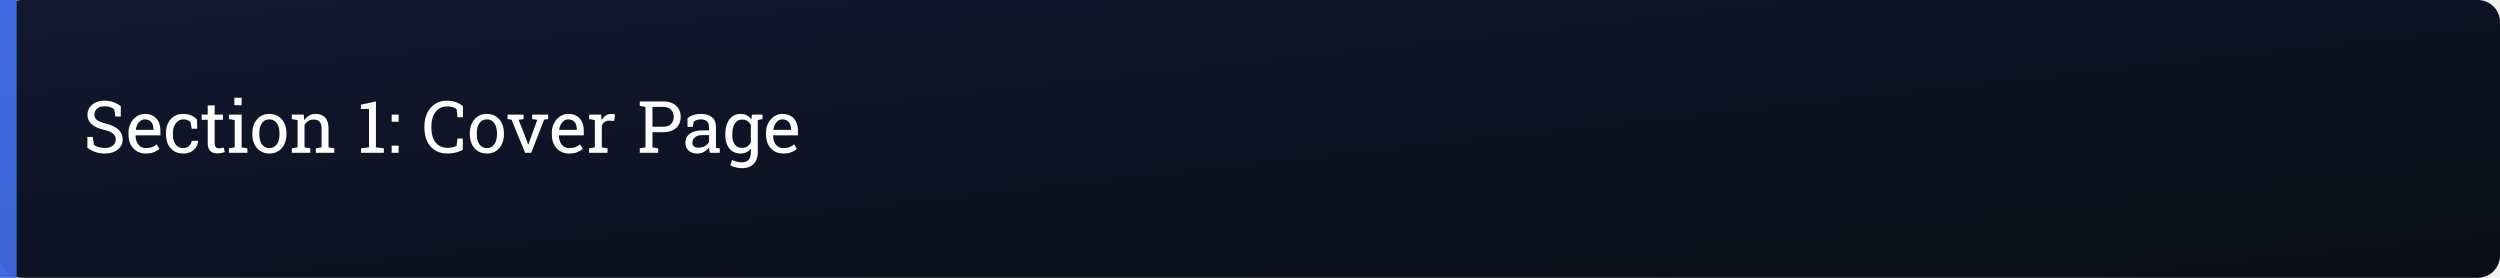
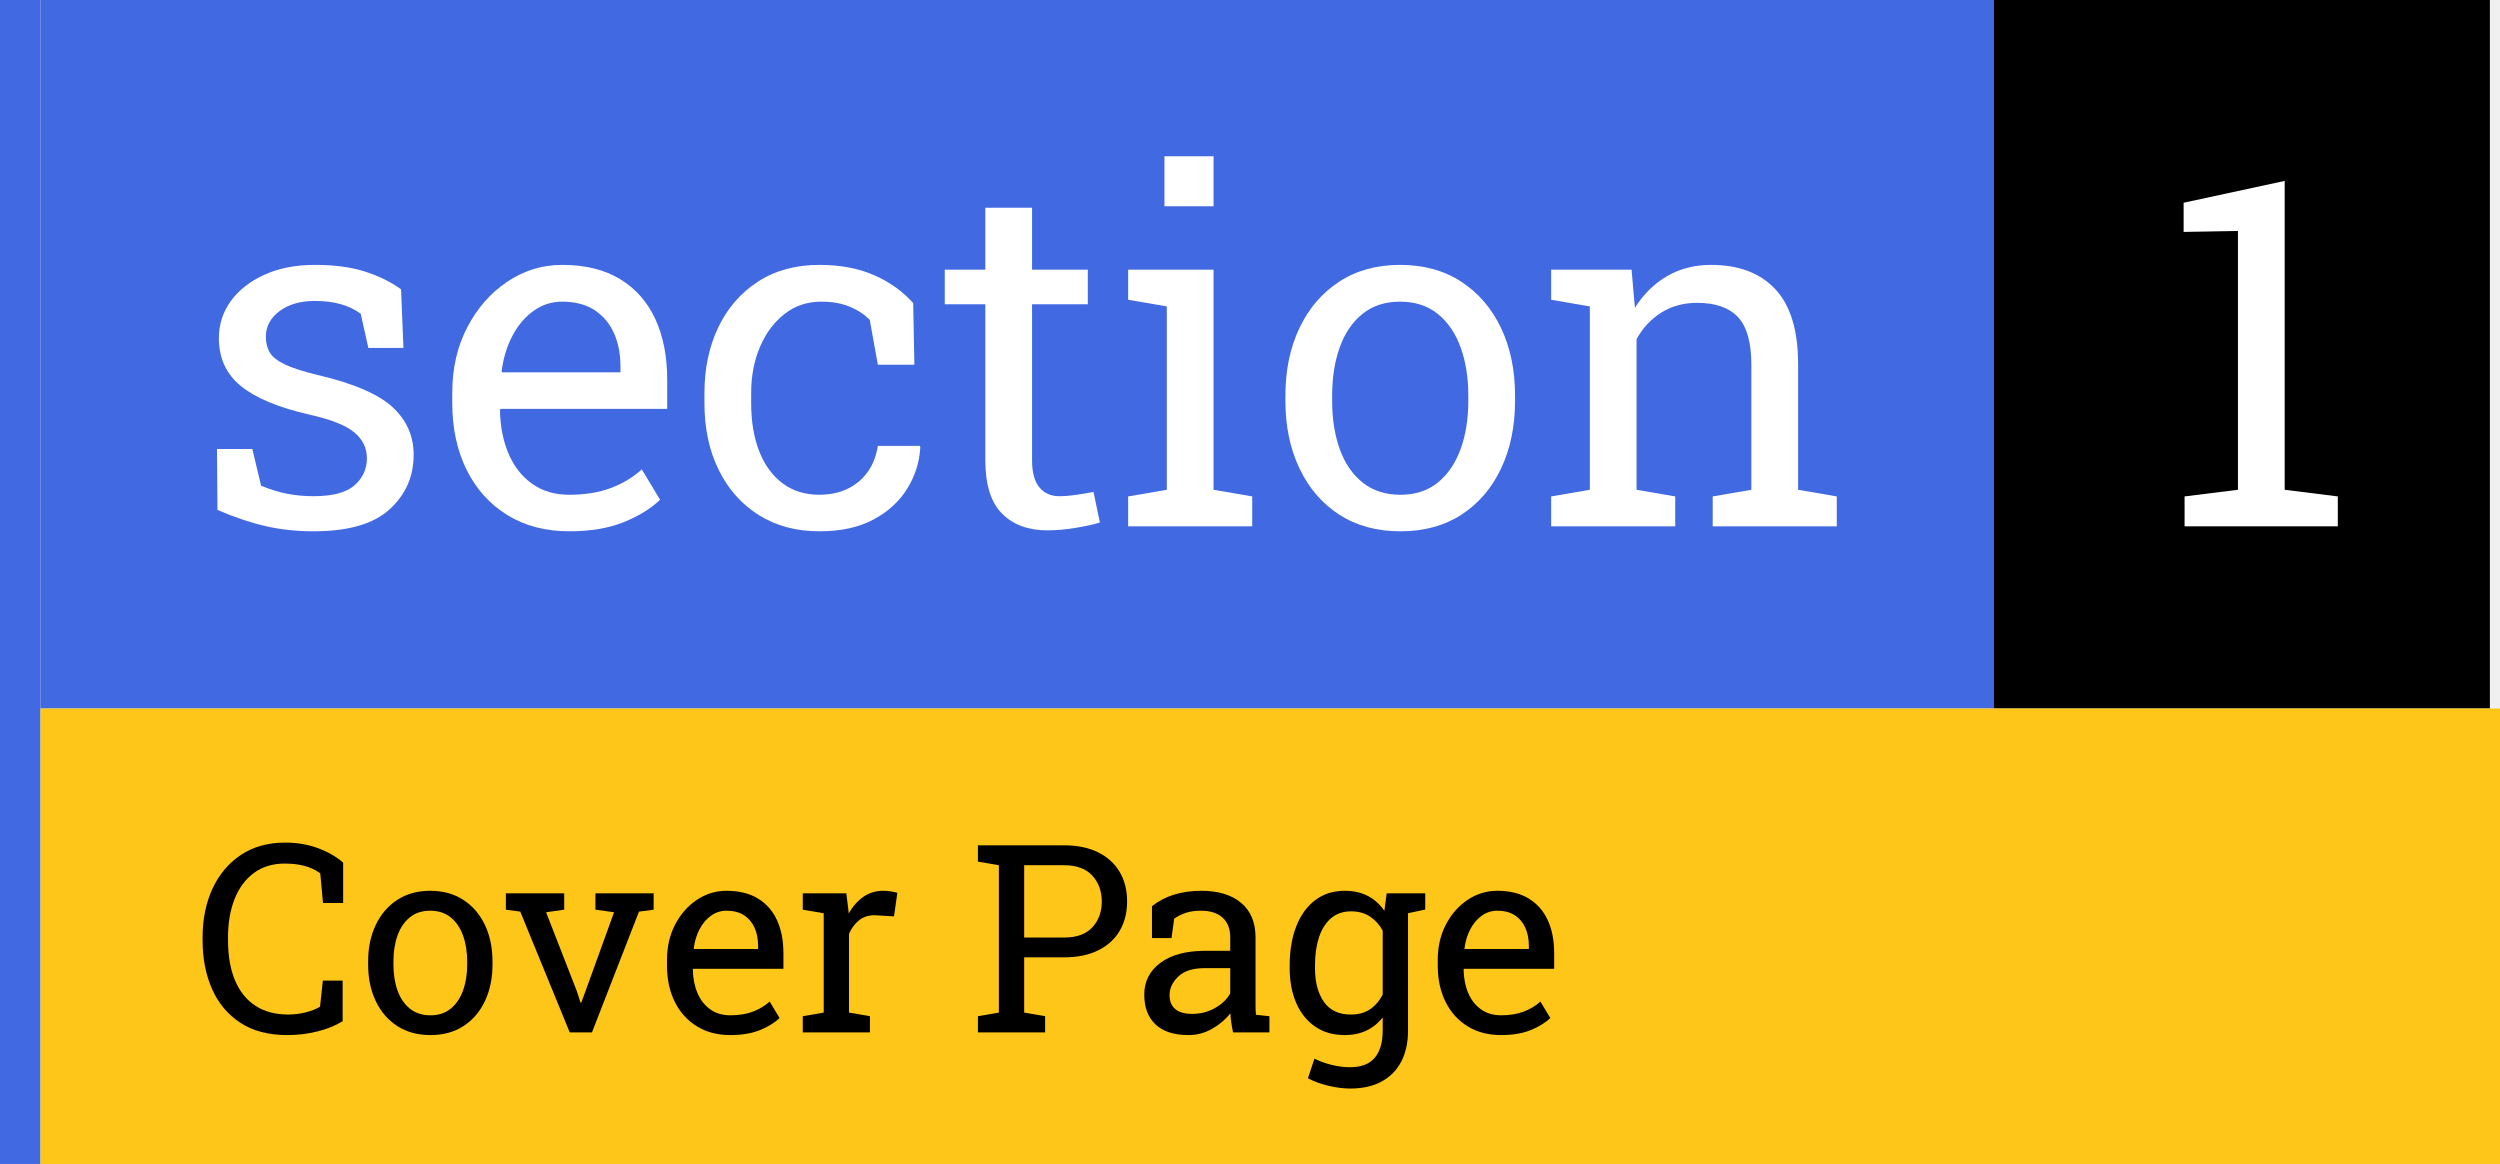
- <svg xmlns="http://www.w3.org/2000/svg" viewBox="0 0 900 100" width="900" height="100">
-   <defs>
-     <linearGradient id="headerGrad" x1="0%" y1="0%" x2="100%" y2="100%">
-       <stop offset="0%" style="stop-color:#4169E1;stop-opacity:1" />
-       <stop offset="100%" style="stop-color:#0A0E17;stop-opacity:1" />
-     </linearGradient>
-   </defs>
-   <rect width="900" height="100" fill="#0A0E17" rx="8" ry="8" />
-   <rect x="0" y="0" width="6" height="100" fill="#4169E1" rx="3" ry="0" />
-   <rect x="0" y="0" width="900" height="100" fill="url(#headerGrad)" opacity="0.12" rx="8" ry="8" />
-   <g fill="#ffffff">
-     <path d="M606 -21Q473 -21 350.0 18.0Q227 57 115 138V449H268L301 220Q366 180 442.0 158.0Q518 136 606 136Q706 136 775.5 166.5Q845 197 882.0 251.0Q919 305 919 377Q919 444 887.0 495.0Q855 546 781.5 584.5Q708 623 581 652Q431 687 327.5 745.5Q224 804 170.5 887.5Q117 971 117 1079Q117 1193 177.5 1283.0Q238 1373 346.0 1425.0Q454 1477 598 1477Q751 1477 868.5 1430.5Q986 1384 1062 1318V1027H909L876 1235Q831 1271 764.0 1295.0Q697 1319 598 1319Q514 1319 450.0 1289.5Q386 1260 350.0 1207.0Q314 1154 314 1082Q314 1019 346.5 972.0Q379 925 452.5 889.5Q526 854 649 823Q879 766 997.5 654.5Q1116 543 1116 379Q1116 262 1053.0 171.5Q990 81 875.5 30.0Q761 -21 606 -21Z" transform="translate(30, 55) scale(0.01269531, -0.01269531)" />
-     <path d="M567 -21Q417 -21 306.0 47.5Q195 116 134.5 238.0Q74 360 74 520V564Q74 718 137.5 839.5Q201 961 306.5 1031.5Q412 1102 537 1102Q683 1102 781.5 1042.0Q880 982 930.0 873.5Q980 765 980 618V495H278L275 490Q277 386 311.5 305.5Q346 225 411.0 179.0Q476 133 567 133Q667 133 742.5 161.5Q818 190 873 240L950 112Q892 56 796.5 17.5Q701 -21 567 -21ZM284 649H783V675Q783 753 755.5 814.5Q728 876 673.5 911.5Q619 947 537 947Q471 947 417.0 908.5Q363 870 328.0 804.0Q293 738 282 654Z" transform="translate(45.31055, 55) scale(0.01269531, -0.01269531)" />
-     <path d="M563 -21Q416 -21 307.0 47.5Q198 116 138.0 238.0Q78 360 78 520V562Q78 716 136.0 838.0Q194 960 303.0 1031.0Q412 1102 563 1102Q694 1102 792.5 1059.0Q891 1016 958 941L963 681H809L775 870Q741 905 690.0 926.0Q639 947 570 947Q482 947 415.5 895.0Q349 843 312.0 756.0Q275 669 275 562V520Q275 402 309.5 315.0Q344 228 408.5 180.5Q473 133 562 133Q662 133 728.0 188.0Q794 243 809 339H986L988 333Q983 240 933.0 159.0Q883 78 790.5 28.5Q698 -21 563 -21Z" transform="translate(58.75488, 55) scale(0.01269531, -0.01269531)" />
-     <path d="M456 -17Q336 -17 265.5 53.5Q195 124 195 279V936H24V1082H195V1343H392V1082H627V936H392V279Q392 201 423.0 164.0Q454 127 506 127Q541 127 584.0 133.5Q627 140 651 145L678 16Q635 3 572.5 -7.0Q510 -17 456 -17Z" transform="translate(72.30078, 55) scale(0.01269531, -0.01269531)" />
-     <path d="M67 0V126L230 154V927L67 955V1082H427V154L590 126V0ZM220 1349V1560H427V1349Z" transform="translate(81.56836, 55) scale(0.01269531, -0.01269531)" />
-     <path d="M563 -21Q413 -21 304.5 49.5Q196 120 137.0 244.5Q78 369 78 529V551Q78 711 137.0 835.5Q196 960 304.5 1031.0Q413 1102 561 1102Q711 1102 819.5 1031.0Q928 960 987.0 836.0Q1046 712 1046 551V529Q1046 368 987.0 243.5Q928 119 820.0 49.0Q712 -21 563 -21ZM563 133Q657 133 720.5 184.5Q784 236 816.5 325.5Q849 415 849 529V551Q849 665 816.5 754.5Q784 844 720.0 895.5Q656 947 561 947Q467 947 403.0 895.5Q339 844 307.0 754.5Q275 665 275 551V529Q275 415 307.0 325.5Q339 236 403.5 184.5Q468 133 563 133Z" transform="translate(89.8457, 55) scale(0.01269531, -0.01269531)" />
-     <path d="M74 0V126L237 154V927L74 955V1082H413L427 921Q481 1007 562.5 1054.5Q644 1102 748 1102Q923 1102 1019.0 999.5Q1115 897 1115 683V154L1278 126V0H755V126L918 154V679Q918 822 861.5 882.0Q805 942 689 942Q604 942 538.5 901.0Q473 860 434 789V154L597 126V0Z" transform="translate(104.1152, 55) scale(0.01269531, -0.01269531)" />
-     <path d="M121 0V126L346 154V1245L117 1241V1364L543 1456V154L767 126V0Z" transform="translate(128.445, 55) scale(0.01269531, -0.01269531)" />
-     <path d="M145 0V202H342V0ZM145 880V1082H342V880Z" transform="translate(139.1599, 55) scale(0.01269531, -0.01269531)" />
-     <path d="M739 -21Q520 -21 373.5 75.0Q227 171 153.5 338.0Q80 505 80 717V738Q80 952 157.0 1118.5Q234 1285 378.0 1381.0Q522 1477 722 1477Q863 1477 980.0 1433.0Q1097 1389 1174 1321V1007H1017L996 1237Q964 1262 922.5 1279.0Q881 1296 830.5 1305.0Q780 1314 721 1314Q578 1314 479.0 1240.5Q380 1167 329.0 1038.0Q278 909 278 740V717Q278 534 332.5 404.5Q387 275 491.5 207.0Q596 139 746 139Q816 139 883.0 156.0Q950 173 994 200L1016 403H1170V87Q1088 36 974.0 7.5Q860 -21 739 -21Z" transform="translate(151.7592, 55) scale(0.01269531, -0.01269531)" />
-     <path d="M563 -21Q413 -21 304.5 49.5Q196 120 137.0 244.5Q78 369 78 529V551Q78 711 137.0 835.5Q196 960 304.5 1031.0Q413 1102 561 1102Q711 1102 819.5 1031.0Q928 960 987.0 836.0Q1046 712 1046 551V529Q1046 368 987.0 243.5Q928 119 820.0 49.0Q712 -21 563 -21ZM563 133Q657 133 720.5 184.5Q784 236 816.5 325.5Q849 415 849 529V551Q849 665 816.5 754.5Q784 844 720.0 895.5Q656 947 561 947Q467 947 403.0 895.5Q339 844 307.0 754.5Q275 665 275 551V529Q275 415 307.0 325.5Q339 236 403.5 184.5Q468 133 563 133Z" transform="translate(168.1362, 55) scale(0.01269531, -0.01269531)" />
-     <path d="M523 0 138 940 26 955V1082H480V955L339 935L579 319L607 232H613L645 319L868 935L723 955V1082H1176V955L1062 940L696 0Z" transform="translate(182.4057, 55) scale(0.01269531, -0.01269531)" />
-     <path d="M567 -21Q417 -21 306.0 47.5Q195 116 134.5 238.0Q74 360 74 520V564Q74 718 137.5 839.5Q201 961 306.5 1031.5Q412 1102 537 1102Q683 1102 781.5 1042.0Q880 982 930.0 873.5Q980 765 980 618V495H278L275 490Q277 386 311.5 305.5Q346 225 411.0 179.0Q476 133 567 133Q667 133 742.5 161.5Q818 190 873 240L950 112Q892 56 796.5 17.5Q701 -21 567 -21ZM284 649H783V675Q783 753 755.5 814.5Q728 876 673.5 911.5Q619 947 537 947Q471 947 417.0 908.5Q363 870 328.0 804.0Q293 738 282 654Z" transform="translate(197.7163, 55) scale(0.01269531, -0.01269531)" />
-     <path d="M72 0V126L235 154V927L72 955V1082H411L428 944L430 925Q476 1008 543.5 1055.0Q611 1102 698 1102Q729 1102 761.5 1096.5Q794 1091 808 1086L782 903L645 911Q567 916 514.0 875.5Q461 835 432 767V154L595 126V0Z" transform="translate(211.1606, 55) scale(0.01269531, -0.01269531)" />
-     <path d="M81 0V126L244 154V1301L81 1329V1456H244H750Q906 1456 1016.0 1401.5Q1126 1347 1184.0 1249.0Q1242 1151 1242 1020Q1242 888 1184.0 790.0Q1126 692 1016.0 638.0Q906 584 750 584H441V154L604 126V0ZM441 738H750Q898 738 971.5 817.5Q1045 897 1045 1018Q1045 1139 971.5 1220.0Q898 1301 750 1301H441Z" transform="translate(229.2824, 55) scale(0.01269531, -0.01269531)" />
-     <path d="M424 -21Q255 -21 167.0 61.5Q79 144 79 294Q79 448 205.0 541.5Q331 635 555 635H748V741Q748 839 688.5 893.0Q629 947 521 947Q453 947 403.0 930.5Q353 914 312 885L291 734H139V982Q212 1041 309.0 1071.5Q406 1102 524 1102Q721 1102 833.0 1008.0Q945 914 945 739V218Q945 197 945.5 177.0Q946 157 948 137L1053 126V0H770Q761 44 756.0 79.0Q751 114 749 149Q692 76 606.5 27.5Q521 -21 424 -21ZM453 144Q551 144 632.0 191.0Q713 238 748 304V500H548Q412 500 344.0 435.0Q276 370 276 290Q276 219 320.0 181.5Q364 144 453 144Z" transform="translate(245.7482, 55) scale(0.01269531, -0.01269531)" />
-     <path d="M549 -437Q471 -437 380.0 -415.5Q289 -394 220 -357L271 -204Q326 -233 401.0 -252.0Q476 -271 547 -271Q679 -271 740.5 -197.0Q802 -123 802 14V117Q749 49 675.0 14.0Q601 -21 505 -21Q373 -21 277.0 44.5Q181 110 129.5 227.5Q78 345 78 500V521Q78 695 129.5 826.0Q181 957 277.0 1029.5Q373 1102 507 1102Q609 1102 686.0 1062.0Q763 1022 815 946L833 1082H999V14Q999 -126 946.5 -227.0Q894 -328 793.5 -382.5Q693 -437 549 -437ZM554 139Q643 139 703.0 179.5Q763 220 802 294V792Q764 861 703.0 901.5Q642 942 556 942Q462 942 399.5 888.0Q337 834 306.0 739.5Q275 645 275 521V500Q275 337 344.0 238.0Q413 139 554 139ZM969 921 892 1082H1133V956Z" transform="translate(260.1193, 55) scale(0.01269531, -0.01269531)" />
-     <path d="M567 -21Q417 -21 306.0 47.5Q195 116 134.5 238.0Q74 360 74 520V564Q74 718 137.5 839.5Q201 961 306.5 1031.5Q412 1102 537 1102Q683 1102 781.5 1042.0Q880 982 930.0 873.5Q980 765 980 618V495H278L275 490Q277 386 311.5 305.5Q346 225 411.0 179.0Q476 133 567 133Q667 133 742.5 161.5Q818 190 873 240L950 112Q892 56 796.5 17.5Q701 -21 567 -21ZM284 649H783V675Q783 753 755.5 814.5Q728 876 673.5 911.5Q619 947 537 947Q471 947 417.0 908.5Q363 870 328.0 804.0Q293 738 282 654Z" transform="translate(274.8078, 55) scale(0.01269531, -0.01269531)" />
+ <svg xmlns="http://www.w3.org/2000/svg" viewBox="0 0 247 115" width="247" height="115">
+   <rect x="0" y="0" width="4" height="115" fill="#4169E1" />
+   <rect x="4" y="0" width="193" height="70" fill="#4169E1" />
+   <rect x="197" y="0" width="49" height="70" fill="#000000" />
+   <rect x="4" y="70" width="243" height="45" fill="#FEC618" />
+   <g fill="#FFFFFF">
+     <path d="M512 -21Q403 -21 308.0 1.0Q213 23 106 69L104 326H253L290 171Q346 148 398.5 137.5Q451 127 512 127Q632 127 684.0 173.0Q736 219 736 287Q736 351 683.5 395.5Q631 440 493 471Q297 516 204.5 591.5Q112 667 112 793Q112 881 163.0 950.5Q214 1020 305.0 1061.0Q396 1102 517 1102Q640 1102 727.5 1074.0Q815 1046 880 999L890 752H742L710 896Q675 922 627.0 936.0Q579 950 517 950Q425 950 367.5 907.0Q310 864 310 799Q310 761 326.5 733.0Q343 705 390.0 682.5Q437 660 528 638Q754 585 843.5 503.0Q933 421 933 301Q933 164 831.5 71.5Q730 -21 512 -21Z" transform="translate(19.00, 52.00) scale(0.023438, -0.023438)" />
+     <path d="M567 -21Q417 -21 306.0 47.5Q195 116 134.5 238.0Q74 360 74 520V564Q74 718 137.5 839.5Q201 961 306.5 1031.5Q412 1102 537 1102Q683 1102 781.5 1042.0Q880 982 930.0 873.5Q980 765 980 618V495H278L275 490Q277 386 311.5 305.5Q346 225 411.0 179.0Q476 133 567 133Q667 133 742.5 161.5Q818 190 873 240L950 112Q892 56 796.5 17.5Q701 -21 567 -21ZM284 649H783V675Q783 753 755.5 814.5Q728 876 673.5 911.5Q619 947 537 947Q471 947 417.0 908.5Q363 870 328.0 804.0Q293 738 282 654Z" transform="translate(42.95, 52.00) scale(0.023438, -0.023438)" />
+     <path d="M563 -21Q416 -21 307.0 47.5Q198 116 138.0 238.0Q78 360 78 520V562Q78 716 136.0 838.0Q194 960 303.0 1031.0Q412 1102 563 1102Q694 1102 792.5 1059.0Q891 1016 958 941L963 681H809L775 870Q741 905 690.0 926.0Q639 947 570 947Q482 947 415.5 895.0Q349 843 312.0 756.0Q275 669 275 562V520Q275 402 309.5 315.0Q344 228 408.5 180.5Q473 133 562 133Q662 133 728.0 188.0Q794 243 809 339H986L988 333Q983 240 933.0 159.0Q883 78 790.5 28.5Q698 -21 563 -21Z" transform="translate(67.77, 52.00) scale(0.023438, -0.023438)" />
+     <path d="M456 -17Q336 -17 265.5 53.5Q195 124 195 279V936H24V1082H195V1343H392V1082H627V936H392V279Q392 201 423.0 164.0Q454 127 506 127Q541 127 584.0 133.5Q627 140 651 145L678 16Q635 3 572.5 -7.0Q510 -17 456 -17Z" transform="translate(92.78, 52.00) scale(0.023438, -0.023438)" />
+     <path d="M67 0V126L230 154V927L67 955V1082H427V154L590 126V0ZM220 1349V1560H427V1349Z" transform="translate(109.89, 52.00) scale(0.023438, -0.023438)" />
+     <path d="M563 -21Q413 -21 304.5 49.5Q196 120 137.0 244.5Q78 369 78 529V551Q78 711 137.0 835.5Q196 960 304.5 1031.0Q413 1102 561 1102Q711 1102 819.5 1031.0Q928 960 987.0 836.0Q1046 712 1046 551V529Q1046 368 987.0 243.5Q928 119 820.0 49.0Q712 -21 563 -21ZM563 133Q657 133 720.5 184.5Q784 236 816.5 325.5Q849 415 849 529V551Q849 665 816.5 754.5Q784 844 720.0 895.5Q656 947 561 947Q467 947 403.0 895.5Q339 844 307.0 754.5Q275 665 275 551V529Q275 415 307.0 325.5Q339 236 403.5 184.5Q468 133 563 133Z" transform="translate(125.17, 52.00) scale(0.023438, -0.023438)" />
+     <path d="M74 0V126L237 154V927L74 955V1082H413L427 921Q481 1007 562.5 1054.5Q644 1102 748 1102Q923 1102 1019.0 999.5Q1115 897 1115 683V154L1278 126V0H755V126L918 154V679Q918 822 861.5 882.0Q805 942 689 942Q604 942 538.5 901.0Q473 860 434 789V154L597 126V0Z" transform="translate(151.52, 52.00) scale(0.023438, -0.023438)" />
+   </g>
+   <g fill="#FFFFFF">
+     <path d="M121 0V126L346 154V1245L117 1241V1364L543 1456V154L767 126V0Z" transform="translate(213.00, 52.00) scale(0.023438, -0.023438)" />
+   </g>
+   <g fill="#000000">
+     <path d="M739 -21Q520 -21 373.5 75.0Q227 171 153.5 338.0Q80 505 80 717V738Q80 952 157.0 1118.5Q234 1285 378.0 1381.0Q522 1477 722 1477Q863 1477 980.0 1433.0Q1097 1389 1174 1321V1007H1017L996 1237Q964 1262 922.5 1279.0Q881 1296 830.5 1305.0Q780 1314 721 1314Q578 1314 479.0 1240.5Q380 1167 329.0 1038.0Q278 909 278 740V717Q278 534 332.5 404.5Q387 275 491.5 207.0Q596 139 746 139Q816 139 883.0 156.0Q950 173 994 200L1016 403H1170V87Q1088 36 974.0 7.5Q860 -21 739 -21Z" transform="translate(19.00, 102.00) scale(0.012695, -0.012695)" />
+     <path d="M563 -21Q413 -21 304.5 49.5Q196 120 137.0 244.5Q78 369 78 529V551Q78 711 137.0 835.5Q196 960 304.5 1031.0Q413 1102 561 1102Q711 1102 819.5 1031.0Q928 960 987.0 836.0Q1046 712 1046 551V529Q1046 368 987.0 243.5Q928 119 820.0 49.0Q712 -21 563 -21ZM563 133Q657 133 720.5 184.5Q784 236 816.5 325.5Q849 415 849 529V551Q849 665 816.5 754.5Q784 844 720.0 895.5Q656 947 561 947Q467 947 403.0 895.5Q339 844 307.0 754.5Q275 665 275 551V529Q275 415 307.0 325.5Q339 236 403.5 184.5Q468 133 563 133Z" transform="translate(35.38, 102.00) scale(0.012695, -0.012695)" />
+     <path d="M523 0 138 940 26 955V1082H480V955L339 935L579 319L607 232H613L645 319L868 935L723 955V1082H1176V955L1062 940L696 0Z" transform="translate(49.65, 102.00) scale(0.012695, -0.012695)" />
+     <path d="M567 -21Q417 -21 306.0 47.5Q195 116 134.5 238.0Q74 360 74 520V564Q74 718 137.5 839.5Q201 961 306.5 1031.5Q412 1102 537 1102Q683 1102 781.5 1042.0Q880 982 930.0 873.5Q980 765 980 618V495H278L275 490Q277 386 311.5 305.5Q346 225 411.0 179.0Q476 133 567 133Q667 133 742.5 161.5Q818 190 873 240L950 112Q892 56 796.5 17.5Q701 -21 567 -21ZM284 649H783V675Q783 753 755.5 814.5Q728 876 673.5 911.5Q619 947 537 947Q471 947 417.0 908.5Q363 870 328.0 804.0Q293 738 282 654Z" transform="translate(64.96, 102.00) scale(0.012695, -0.012695)" />
+     <path d="M72 0V126L235 154V927L72 955V1082H411L428 944L430 925Q476 1008 543.5 1055.0Q611 1102 698 1102Q729 1102 761.5 1096.5Q794 1091 808 1086L782 903L645 911Q567 916 514.0 875.5Q461 835 432 767V154L595 126V0Z" transform="translate(78.40, 102.00) scale(0.012695, -0.012695)" />
+     <path d="M81 0V126L244 154V1301L81 1329V1456H244H750Q906 1456 1016.0 1401.5Q1126 1347 1184.0 1249.0Q1242 1151 1242 1020Q1242 888 1184.0 790.0Q1126 692 1016.0 638.0Q906 584 750 584H441V154L604 126V0ZM441 738H750Q898 738 971.5 817.5Q1045 897 1045 1018Q1045 1139 971.5 1220.0Q898 1301 750 1301H441Z" transform="translate(95.59, 102.00) scale(0.012695, -0.012695)" />
+     <path d="M424 -21Q255 -21 167.0 61.5Q79 144 79 294Q79 448 205.0 541.5Q331 635 555 635H748V741Q748 839 688.5 893.0Q629 947 521 947Q453 947 403.0 930.5Q353 914 312 885L291 734H139V982Q212 1041 309.0 1071.5Q406 1102 524 1102Q721 1102 833.0 1008.0Q945 914 945 739V218Q945 197 945.5 177.0Q946 157 948 137L1053 126V0H770Q761 44 756.0 79.0Q751 114 749 149Q692 76 606.5 27.5Q521 -21 424 -21ZM453 144Q551 144 632.0 191.0Q713 238 748 304V500H548Q412 500 344.0 435.0Q276 370 276 290Q276 219 320.0 181.5Q364 144 453 144Z" transform="translate(112.05, 102.00) scale(0.012695, -0.012695)" />
+     <path d="M549 -437Q471 -437 380.0 -415.5Q289 -394 220 -357L271 -204Q326 -233 401.0 -252.0Q476 -271 547 -271Q679 -271 740.5 -197.0Q802 -123 802 14V117Q749 49 675.0 14.0Q601 -21 505 -21Q373 -21 277.0 44.5Q181 110 129.5 227.5Q78 345 78 500V521Q78 695 129.5 826.0Q181 957 277.0 1029.5Q373 1102 507 1102Q609 1102 686.0 1062.0Q763 1022 815 946L833 1082H999V14Q999 -126 946.5 -227.0Q894 -328 793.5 -382.5Q693 -437 549 -437ZM554 139Q643 139 703.0 179.5Q763 220 802 294V792Q764 861 703.0 901.5Q642 942 556 942Q462 942 399.5 888.0Q337 834 306.0 739.5Q275 645 275 521V500Q275 337 344.0 238.0Q413 139 554 139ZM969 921 892 1082H1133V956Z" transform="translate(126.43, 102.00) scale(0.012695, -0.012695)" />
+     <path d="M567 -21Q417 -21 306.0 47.5Q195 116 134.5 238.0Q74 360 74 520V564Q74 718 137.5 839.5Q201 961 306.5 1031.5Q412 1102 537 1102Q683 1102 781.5 1042.0Q880 982 930.0 873.5Q980 765 980 618V495H278L275 490Q277 386 311.5 305.5Q346 225 411.0 179.0Q476 133 567 133Q667 133 742.5 161.5Q818 190 873 240L950 112Q892 56 796.5 17.5Q701 -21 567 -21ZM284 649H783V675Q783 753 755.5 814.5Q728 876 673.5 911.5Q619 947 537 947Q471 947 417.0 908.5Q363 870 328.0 804.0Q293 738 282 654Z" transform="translate(141.11, 102.00) scale(0.012695, -0.012695)" />
  </g>
</svg>
